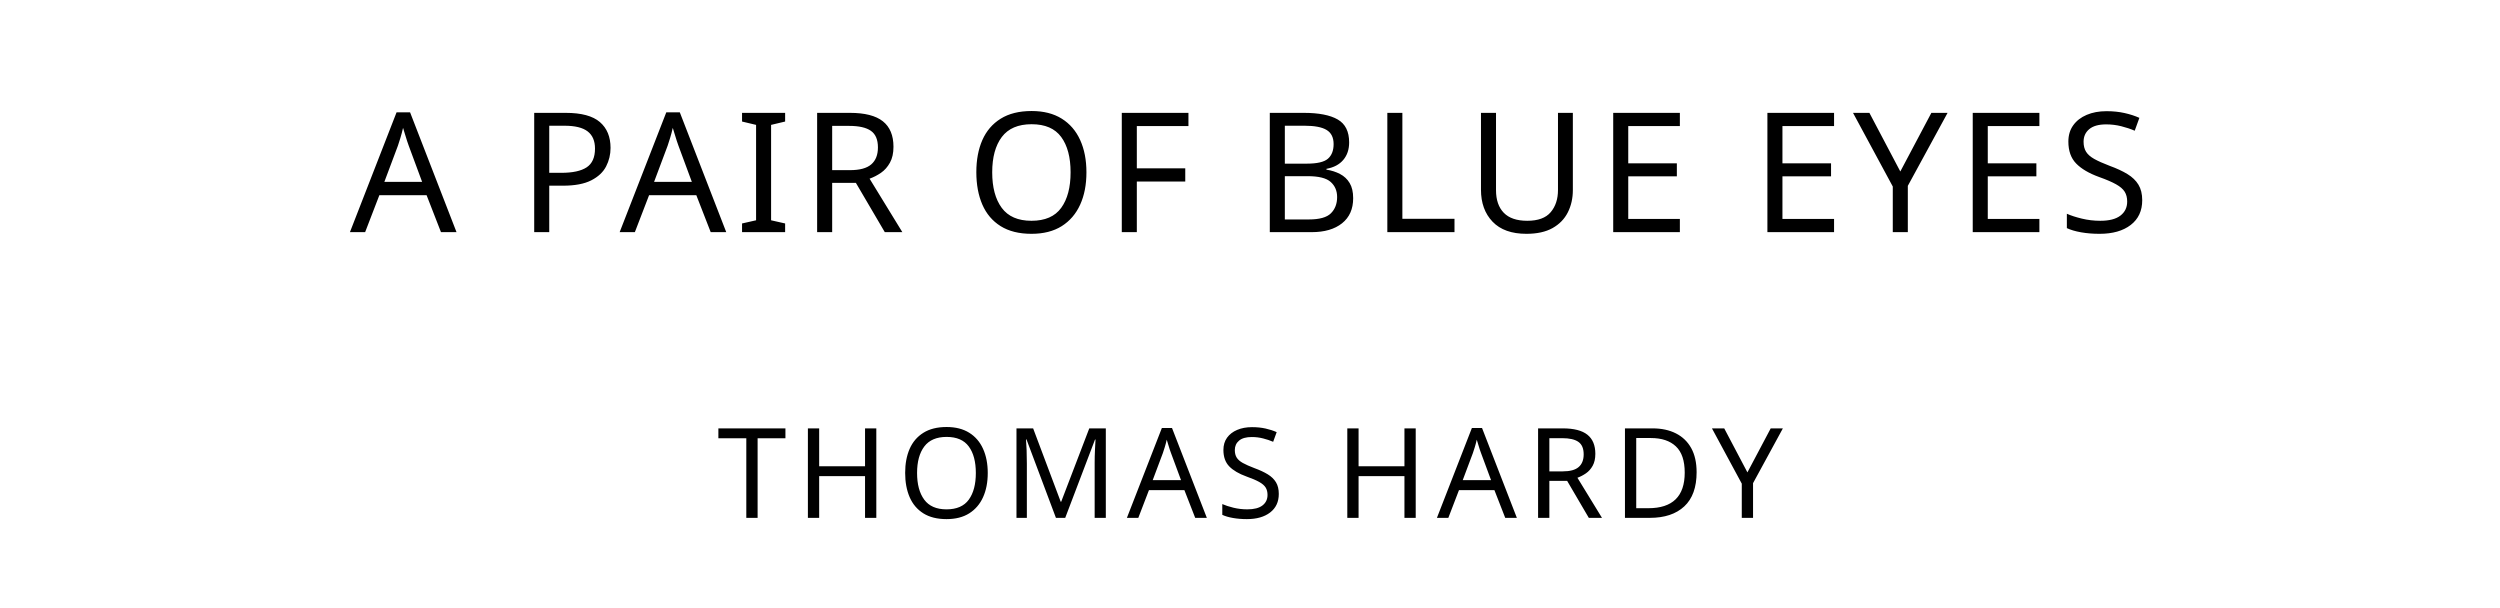
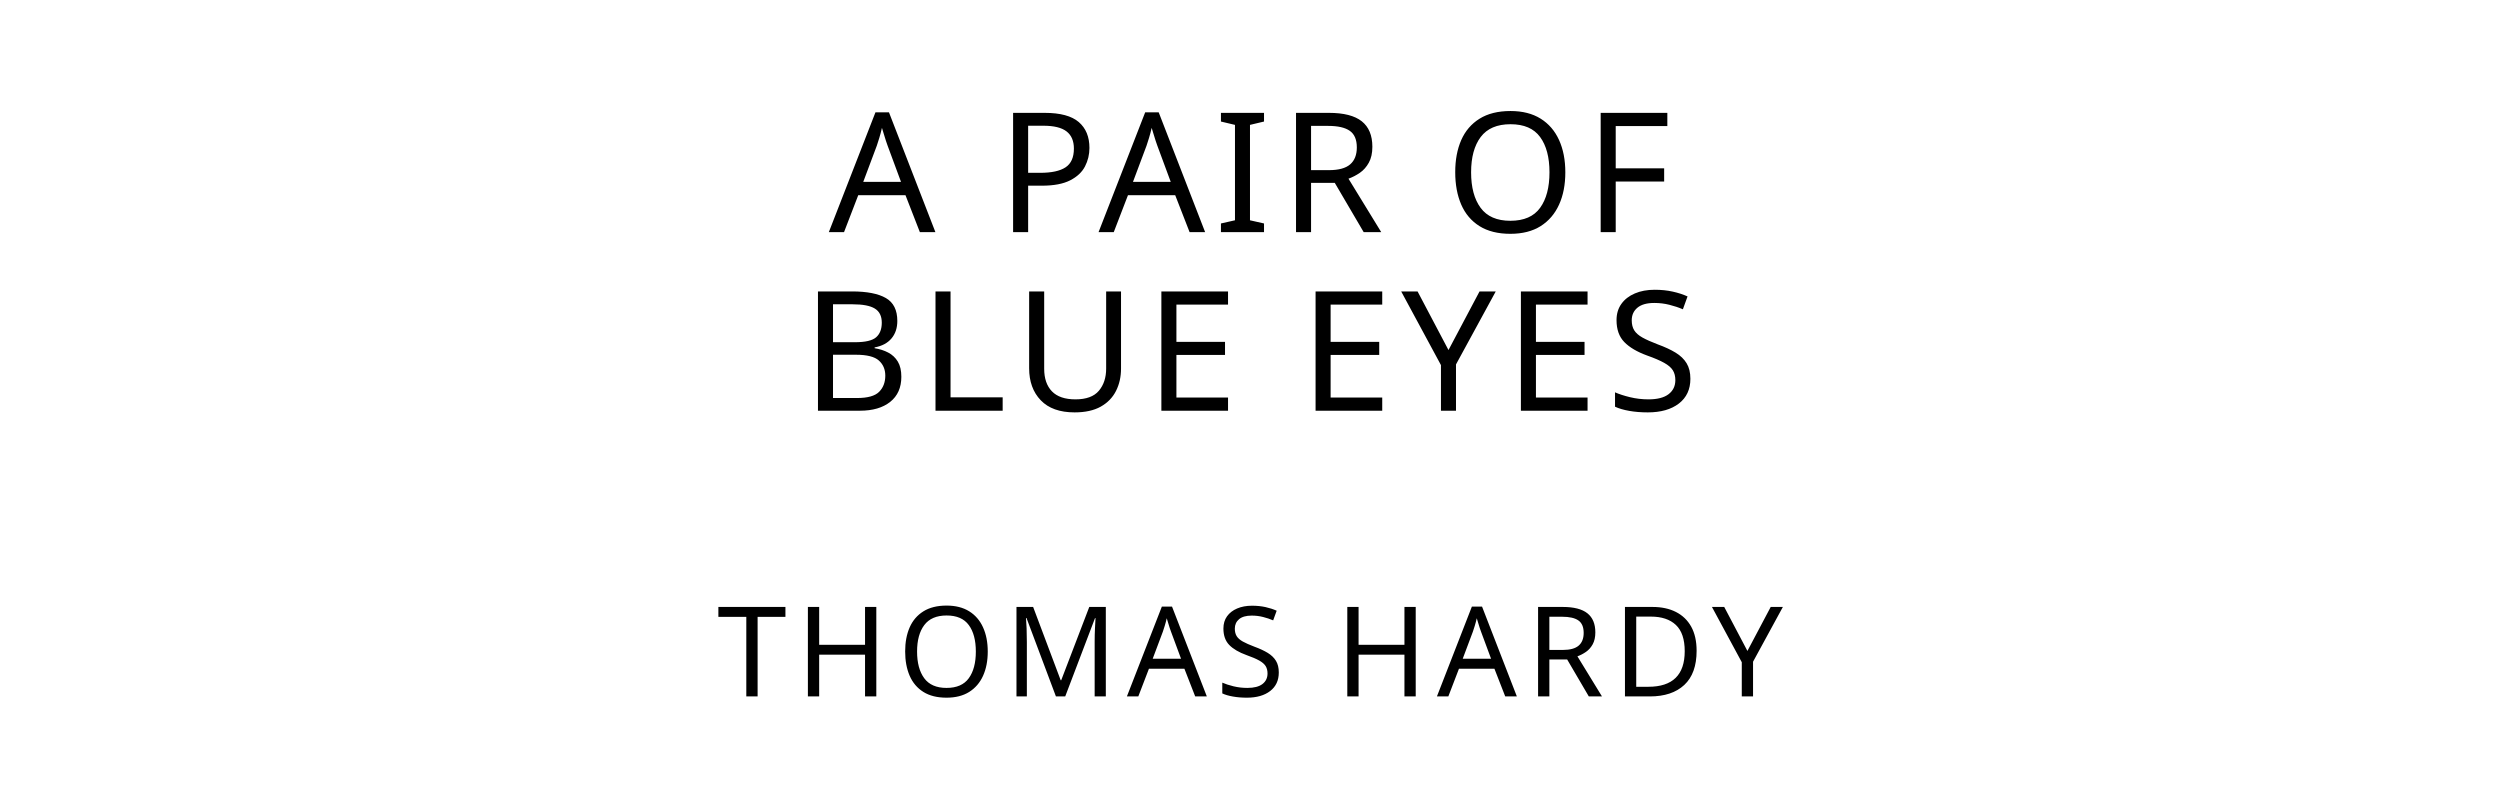
- <svg xmlns="http://www.w3.org/2000/svg" version="1.1" viewBox="0 0 1400 340">
+ <svg xmlns="http://www.w3.org/2000/svg" version="1.1" viewBox="0 0 1400 440">
  <style type="text/css">
		text{
			font-family: "League Spartan";
			letter-spacing: 5px;
			text-anchor: middle;
		}

		.title{
			font-size: 93.567px;
		}

		.author{
			font-size: 70.175px;
		}
	</style>
-   <text class="title" x="700" y="130">A PAIR OF BLUE EYES</text>
-   <text class="author" x="700" y="290">THOMAS HARDY</text>
+   <text class="title" x="700" y="130">A PAIR OF</text>
+   <text class="title" x="700" y="230">BLUE EYES</text>
+   <text class="author" x="700" y="390">THOMAS HARDY</text>
</svg>
